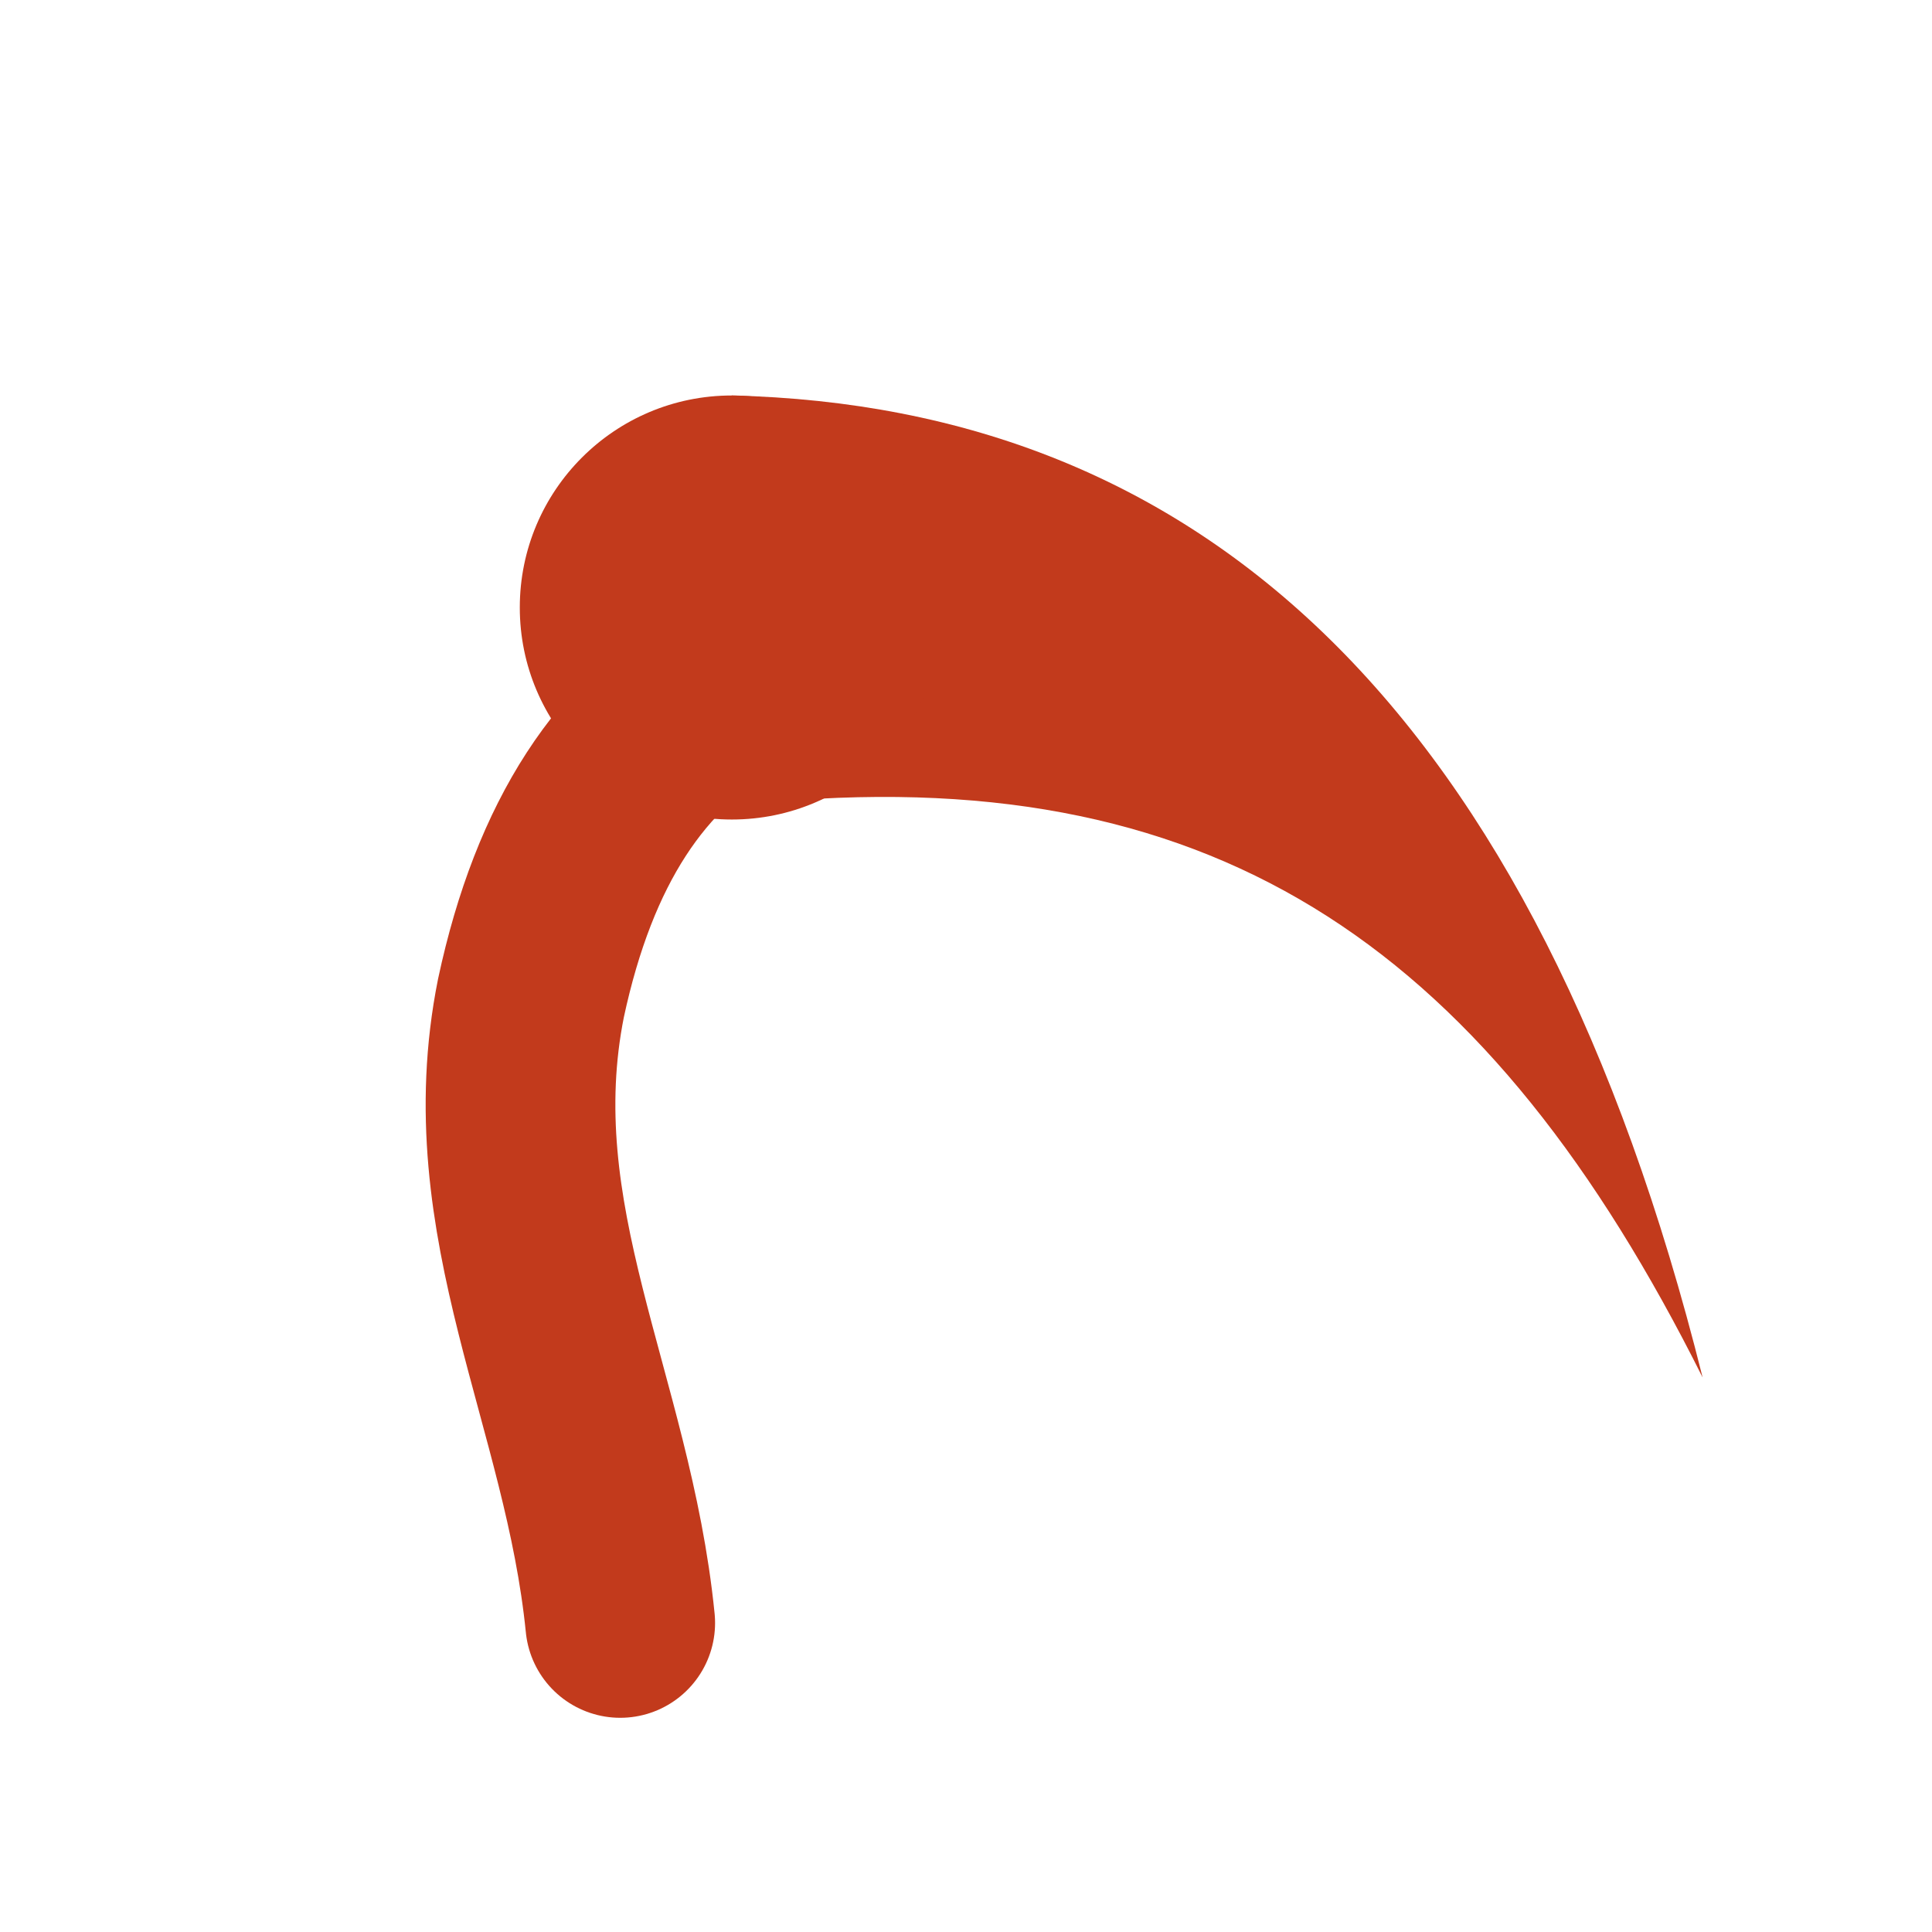
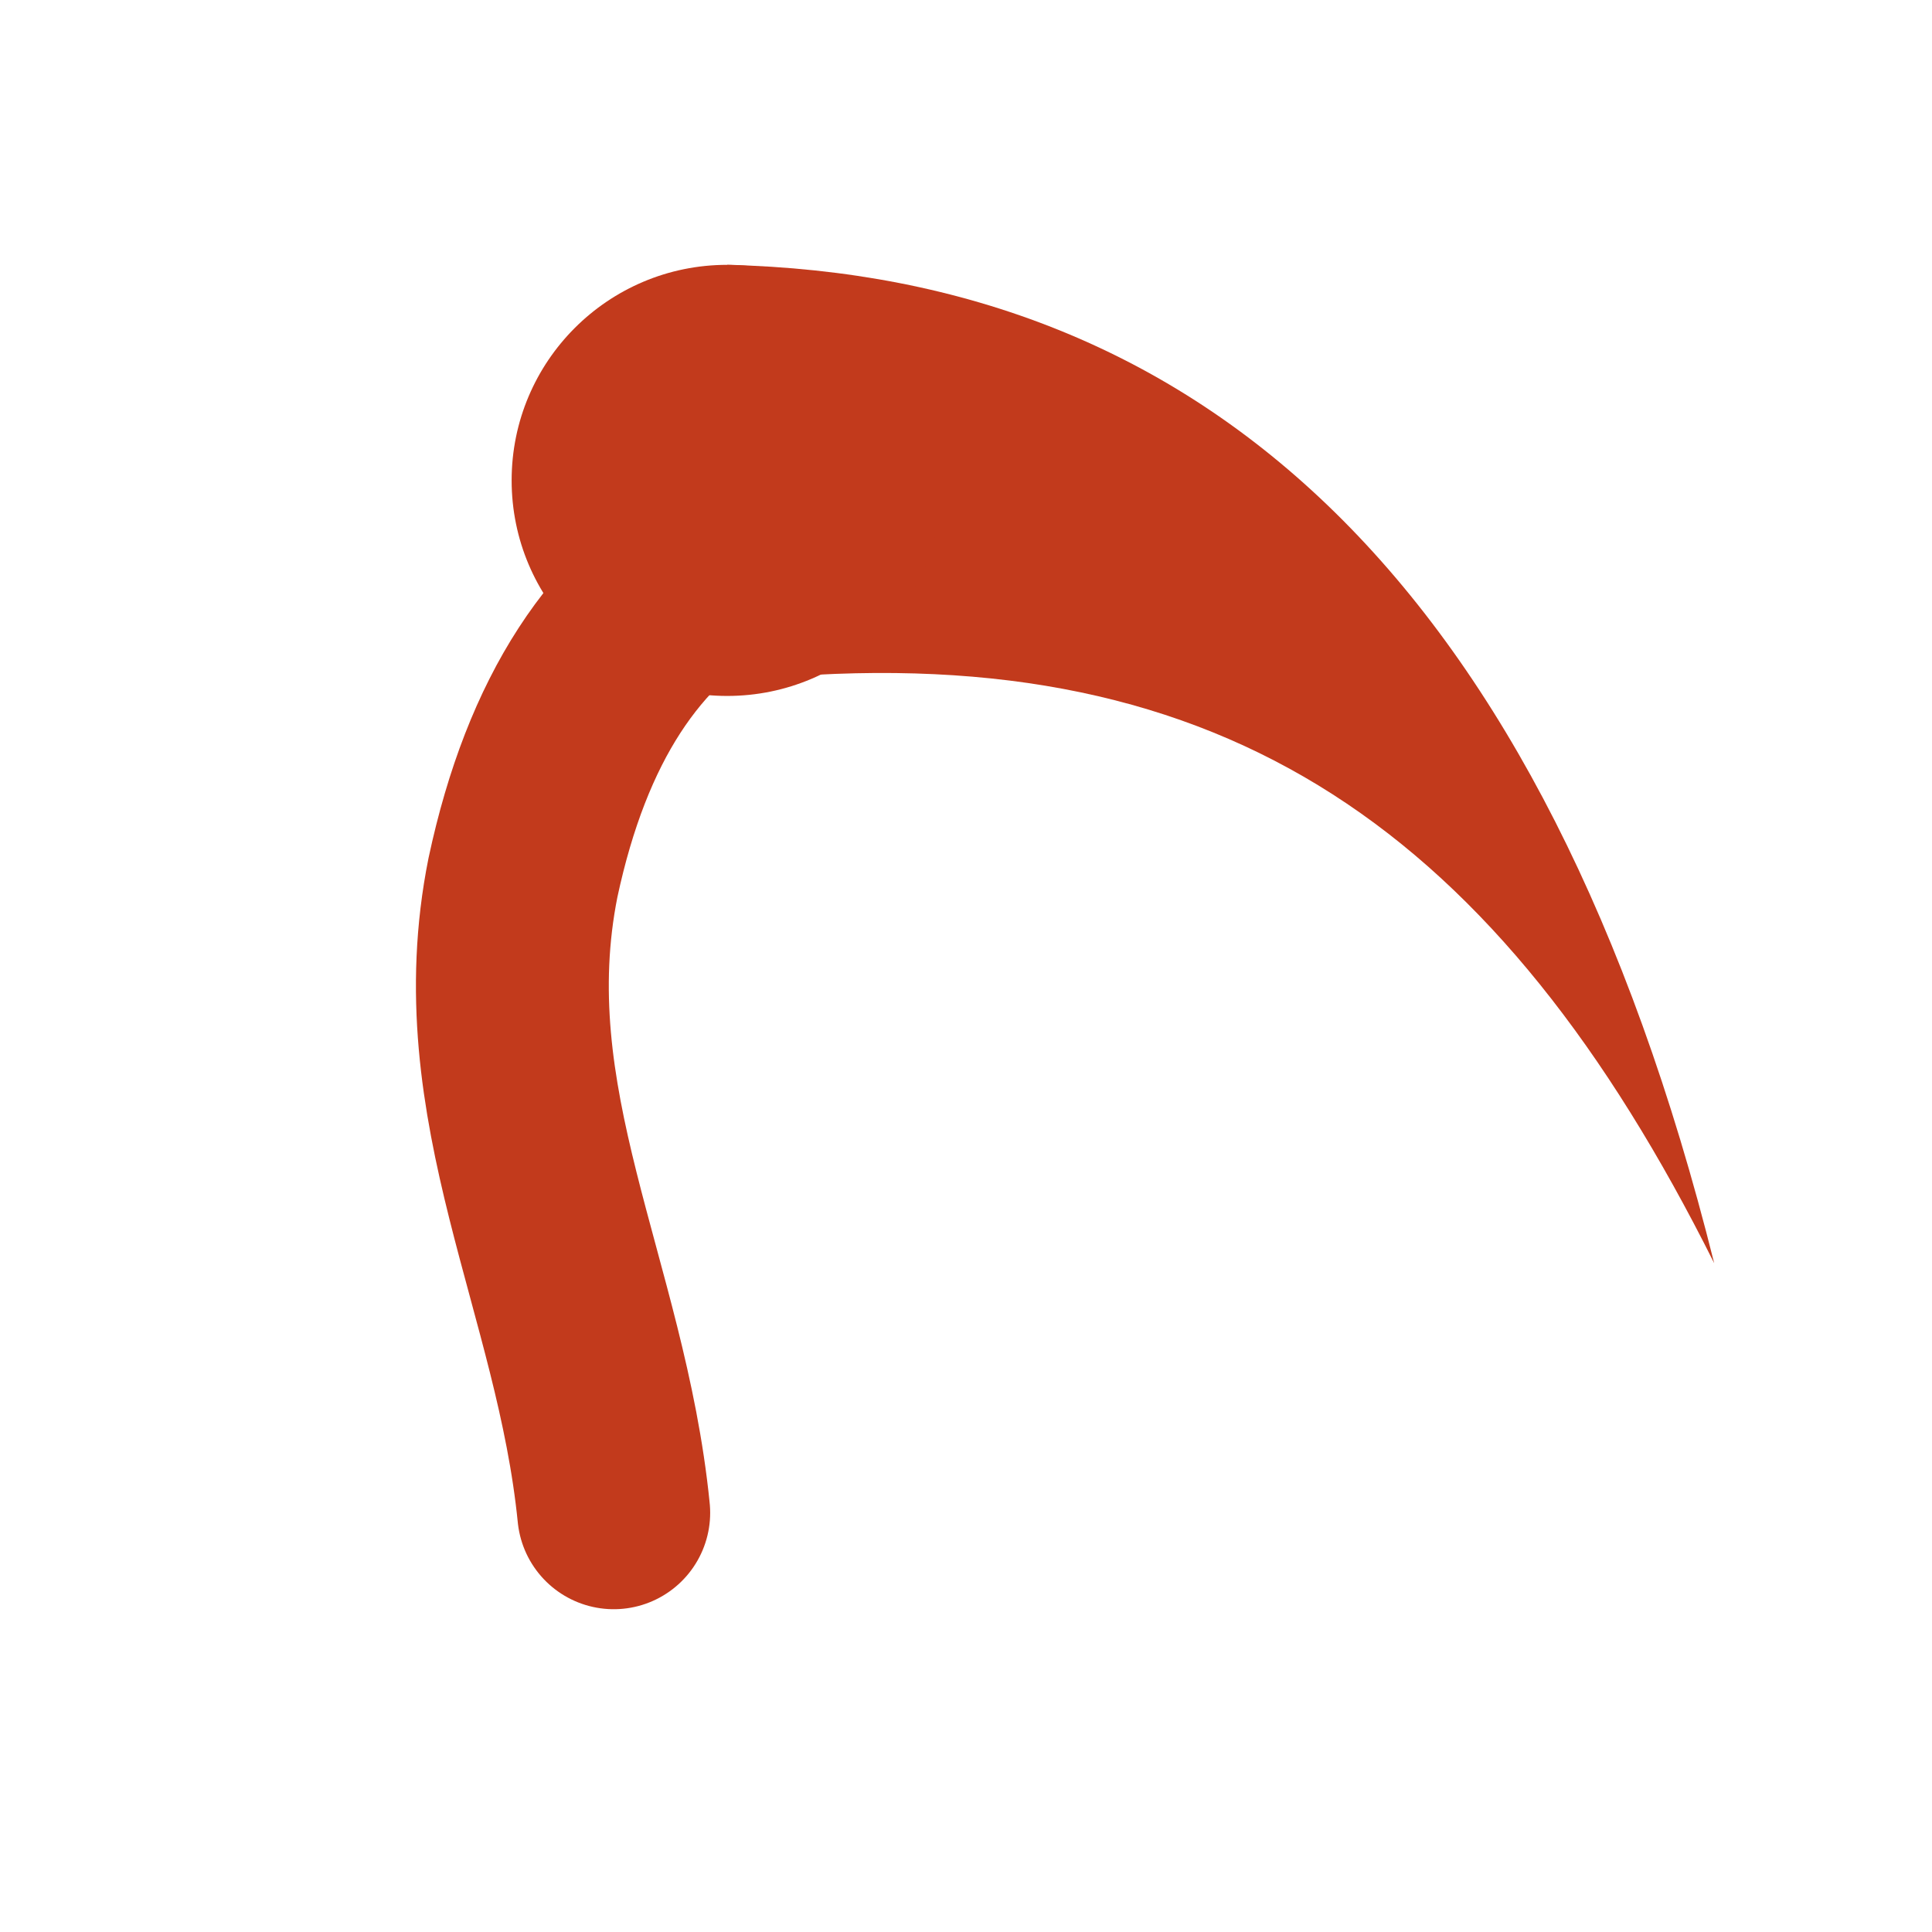
- <svg xmlns="http://www.w3.org/2000/svg" width="512" height="512" viewBox="0 0 86.569 86.569">
+ <svg xmlns="http://www.w3.org/2000/svg" width="512" height="512" viewBox="0 0 85.148 85.148">
  <defs />
-   <g transform="translate(-8.209 -7.279) scale(1)">
+   <g transform="translate(-8.951 -13.328) scale(1)">
    <g>
      <path d="M36 80C35 70 30 62 32 52 33.5 45 36.5 40.5 41 38" fill="none" stroke="#C23A1C" stroke-width="8.5" stroke-linecap="round" />
      <path d="M41 25C62 25.5 77 39 84.5 69 75 50 63 41.5 43 43.2z" fill="#C23A1C" />
      <circle cx="41" cy="34.5" r="9.5" fill="#C23A1C" />
    </g>
  </g>
</svg>
